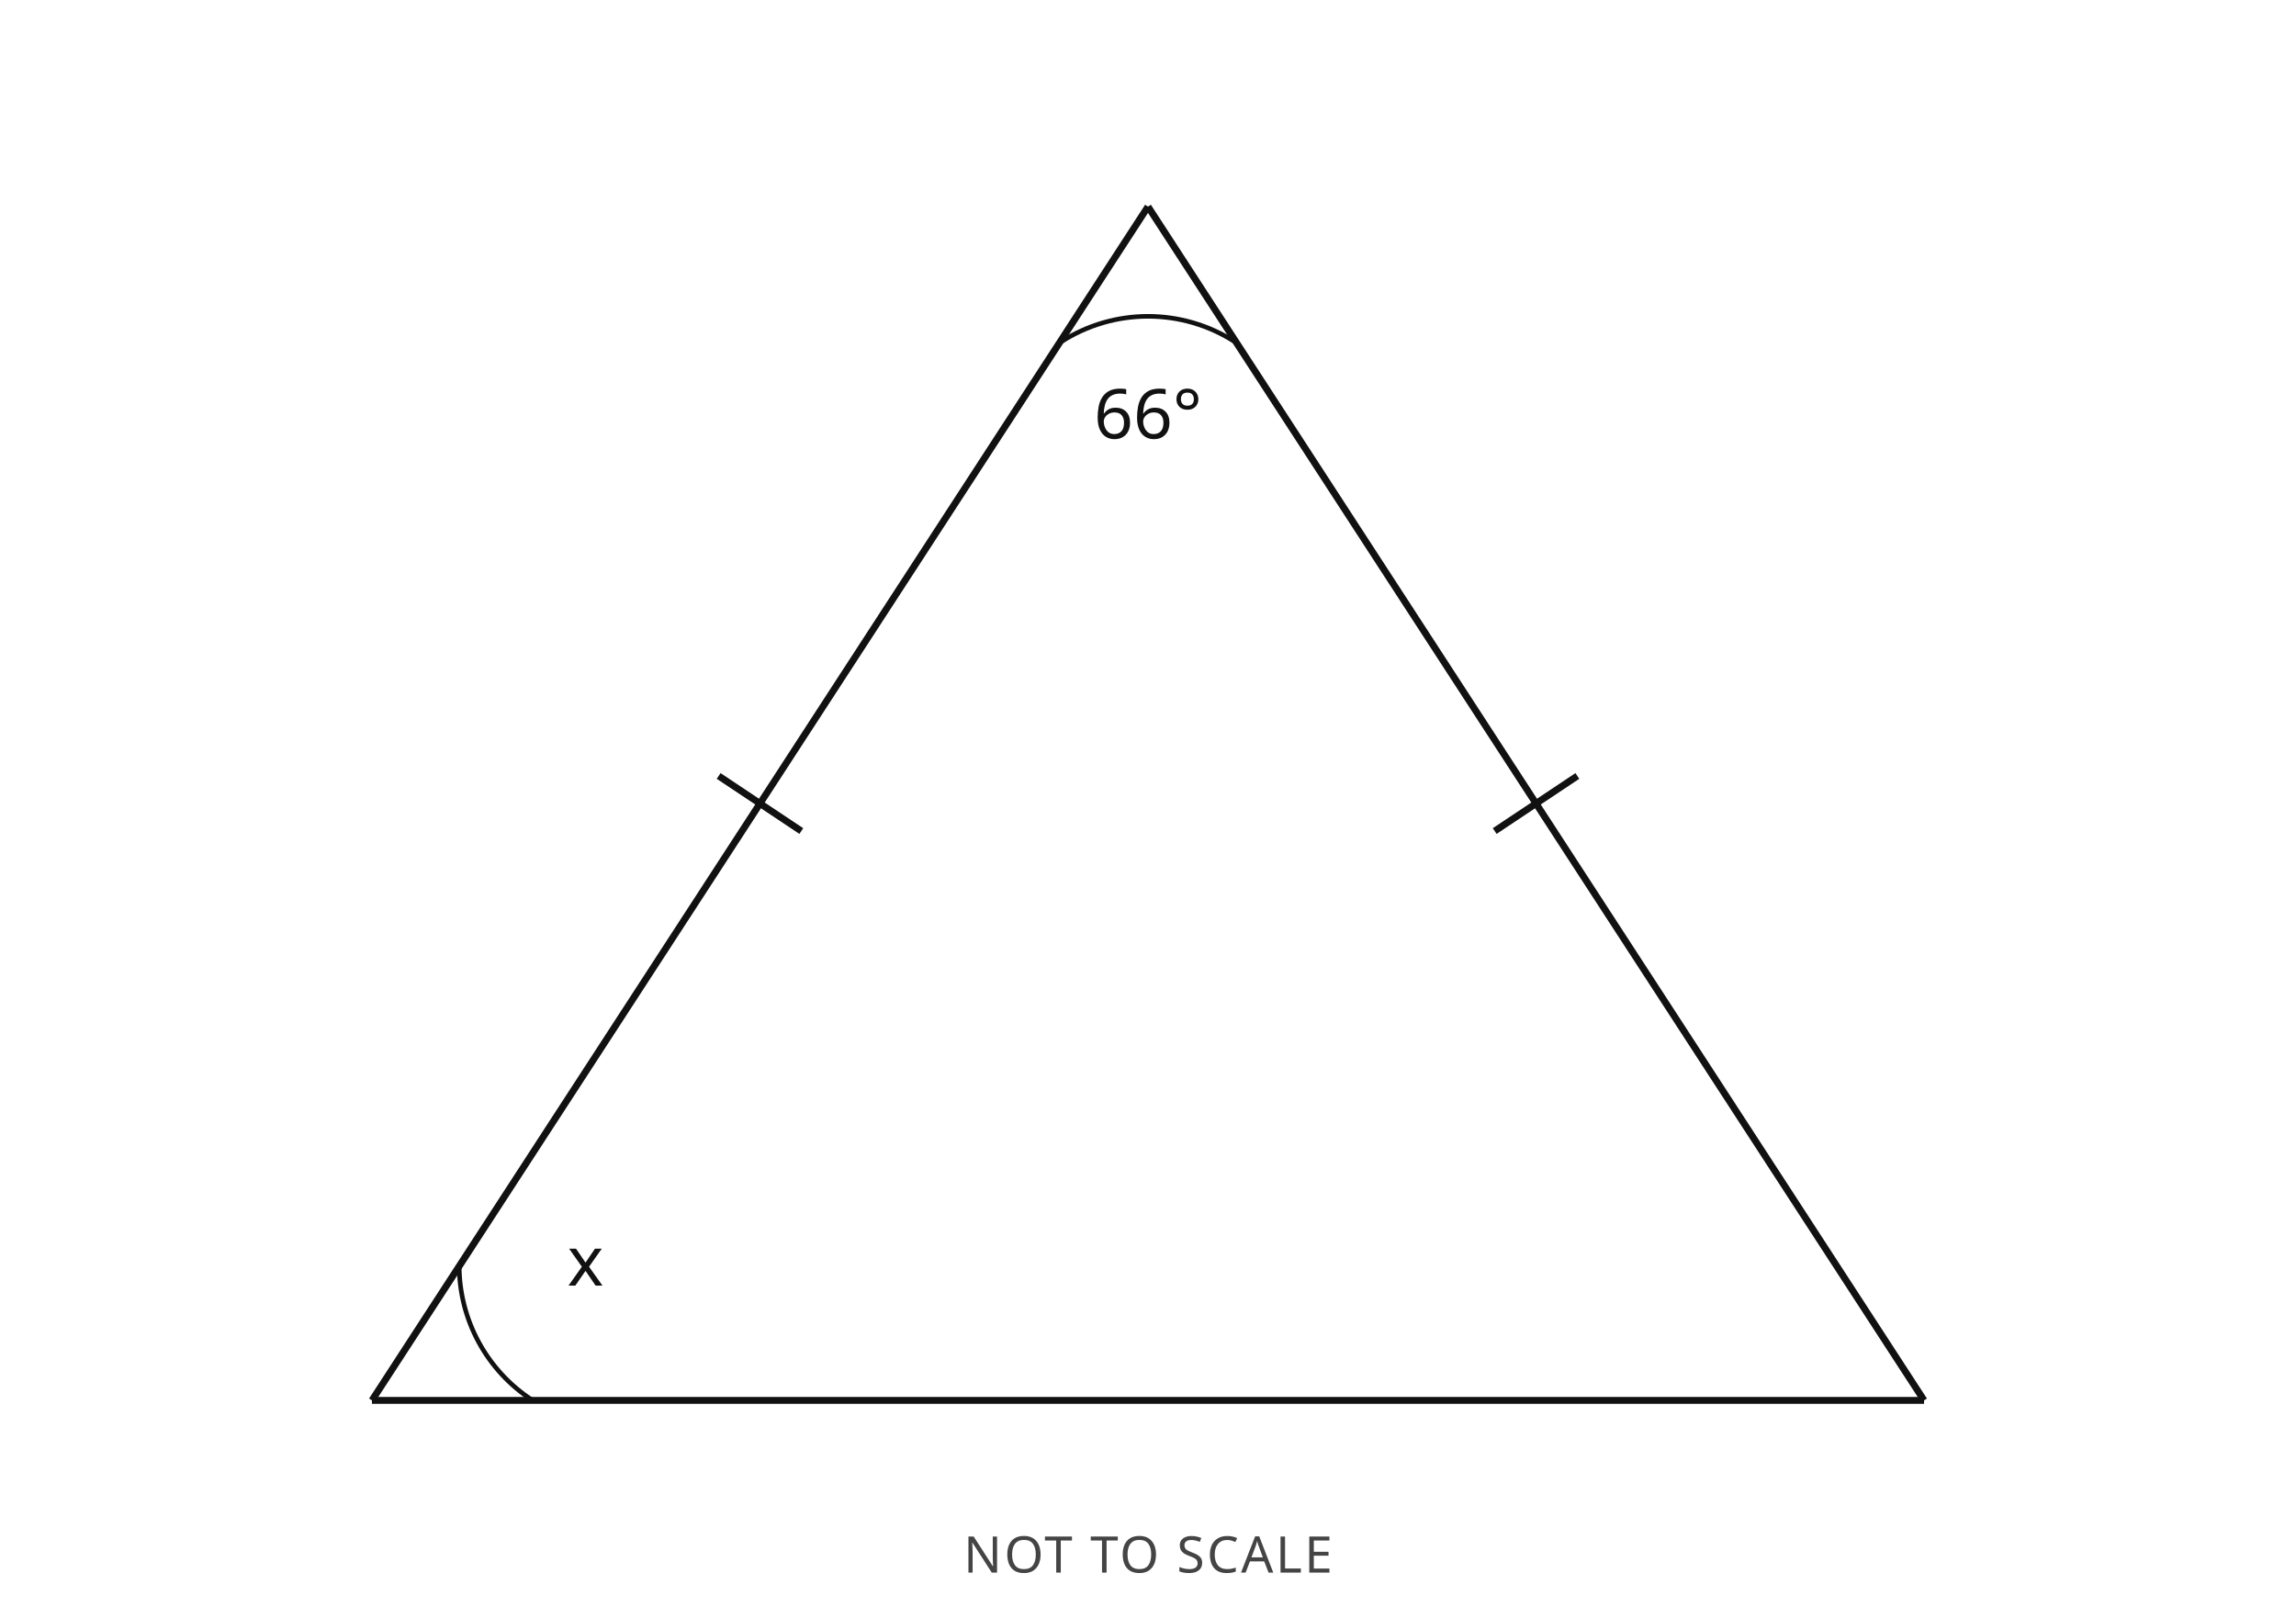
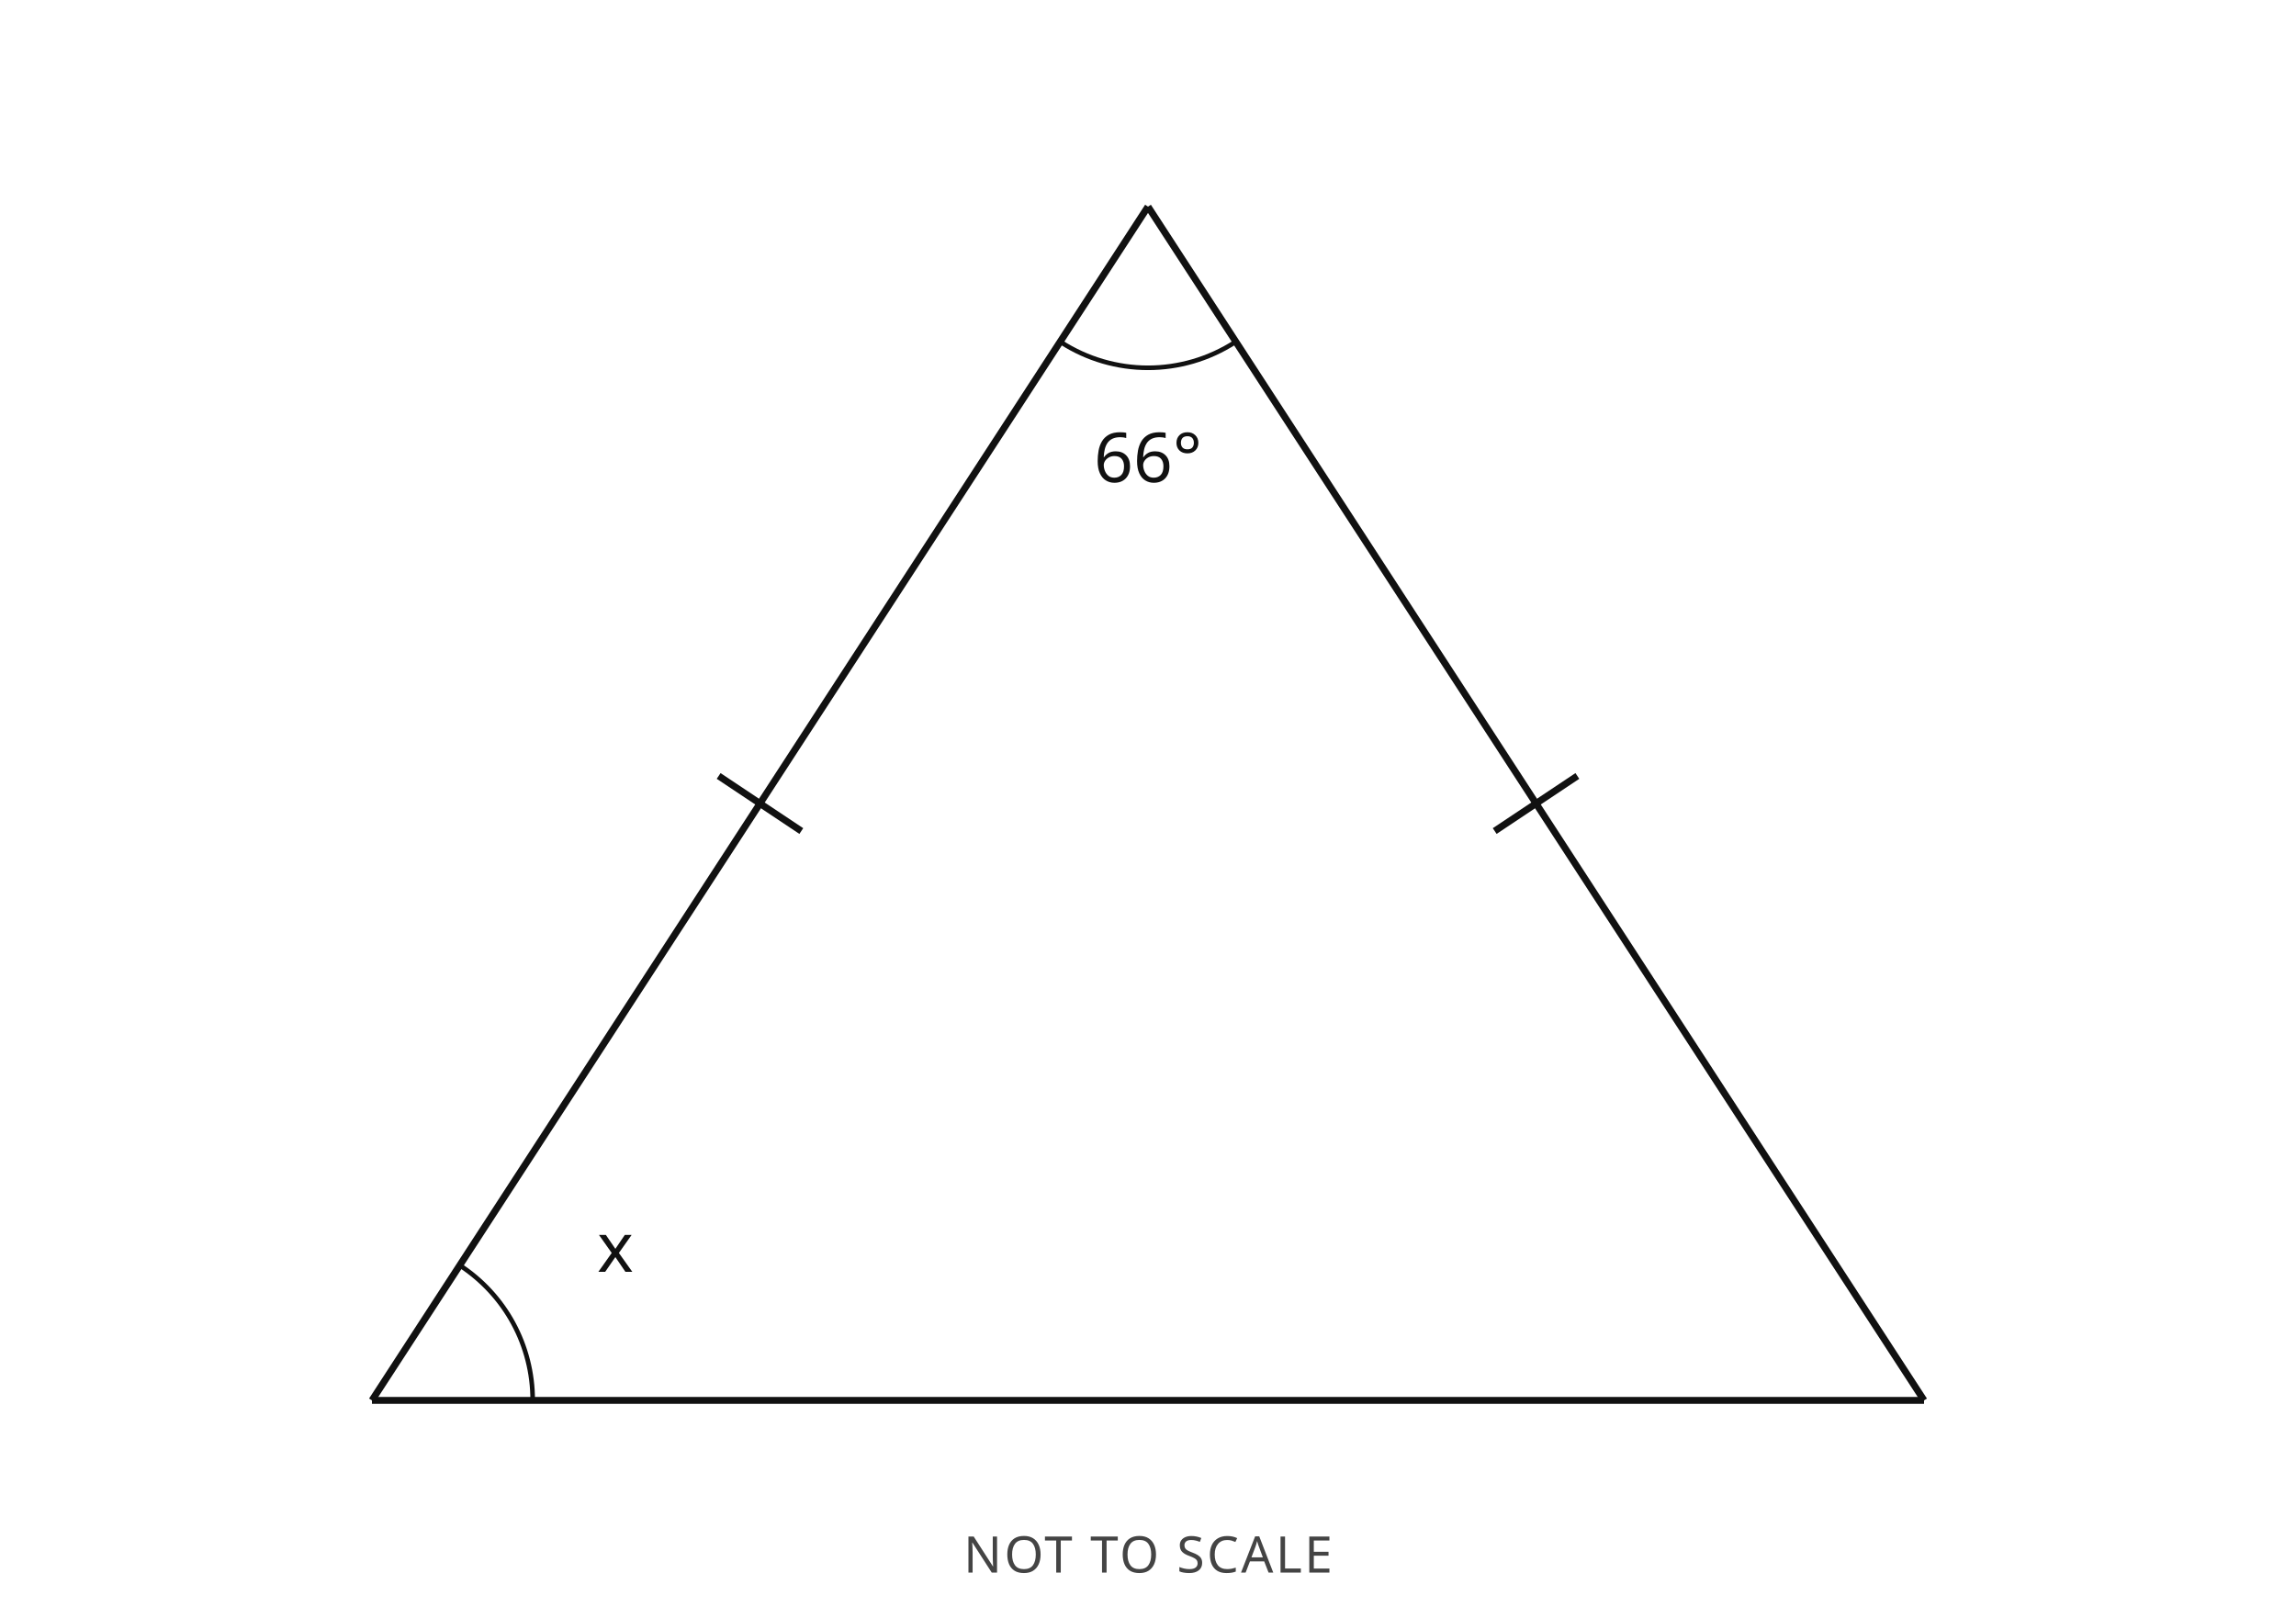
- <svg xmlns="http://www.w3.org/2000/svg" viewBox="0 0 1000 700" role="img" aria-label="Diagram: an isosceles triangle with the apex angle given and an unknown base angle x.">
-   <style>.gl{stroke:#111;stroke-width:3;fill:none}.ga{stroke:#111;stroke-width:2;fill:none}.gt{stroke:#111;stroke-width:3}.gv{fill:#111}text{font-family:sans-serif;font-size:30px;fill:#111}.gn{font-size:22px;fill:#444;letter-spacing:1px}</style>
+ <svg xmlns="http://www.w3.org/2000/svg" viewBox="0 0 1000 700" role="img" aria-label="Diagram: a triangle with two sides marked equal, an apex angle, and an unknown base angle x.">
+   <style>.gl{stroke:#111;stroke-width:3;fill:none}.ga{stroke:#111;stroke-width:2;fill:none}.gt{stroke:#111;stroke-width:3}.gx{stroke:#111;stroke-width:3}.gv{fill:#111}text{font-family:sans-serif;font-size:30px;fill:#111}.gn{font-size:22px;fill:#444;letter-spacing:1px}</style>
  <line class="gl" x1="162" y1="610" x2="838" y2="610" />
  <line class="gl" x1="162" y1="610" x2="500" y2="90" />
  <line class="gl" x1="838" y1="610" x2="500" y2="90" />
-   <path class="ga" d="M 462 149 A 70 70 0 0 1 538 149" />
-   <path class="ga" d="M 232 610 A 70 70 0 0 1 200 551" />
+   <path class="ga" d="M 462 149 A 70 70 0 0 0 538 149" />
+   <path class="ga" d="M 232 610 A 70 70 0 0 0 200 551" />
  <line class="gt" x1="349" y1="362" x2="313" y2="338" />
  <line class="gt" x1="687" y1="338" x2="651" y2="362" />
-   <text x="500" y="191" text-anchor="middle">66°</text>
-   <text x="255" y="560" text-anchor="middle">x</text>
+   <text x="500" y="210" text-anchor="middle">66°</text>
+   <text x="268" y="554" text-anchor="middle">x</text>
  <text class="gn" x="500" y="685" text-anchor="middle">NOT TO SCALE</text>
</svg>
